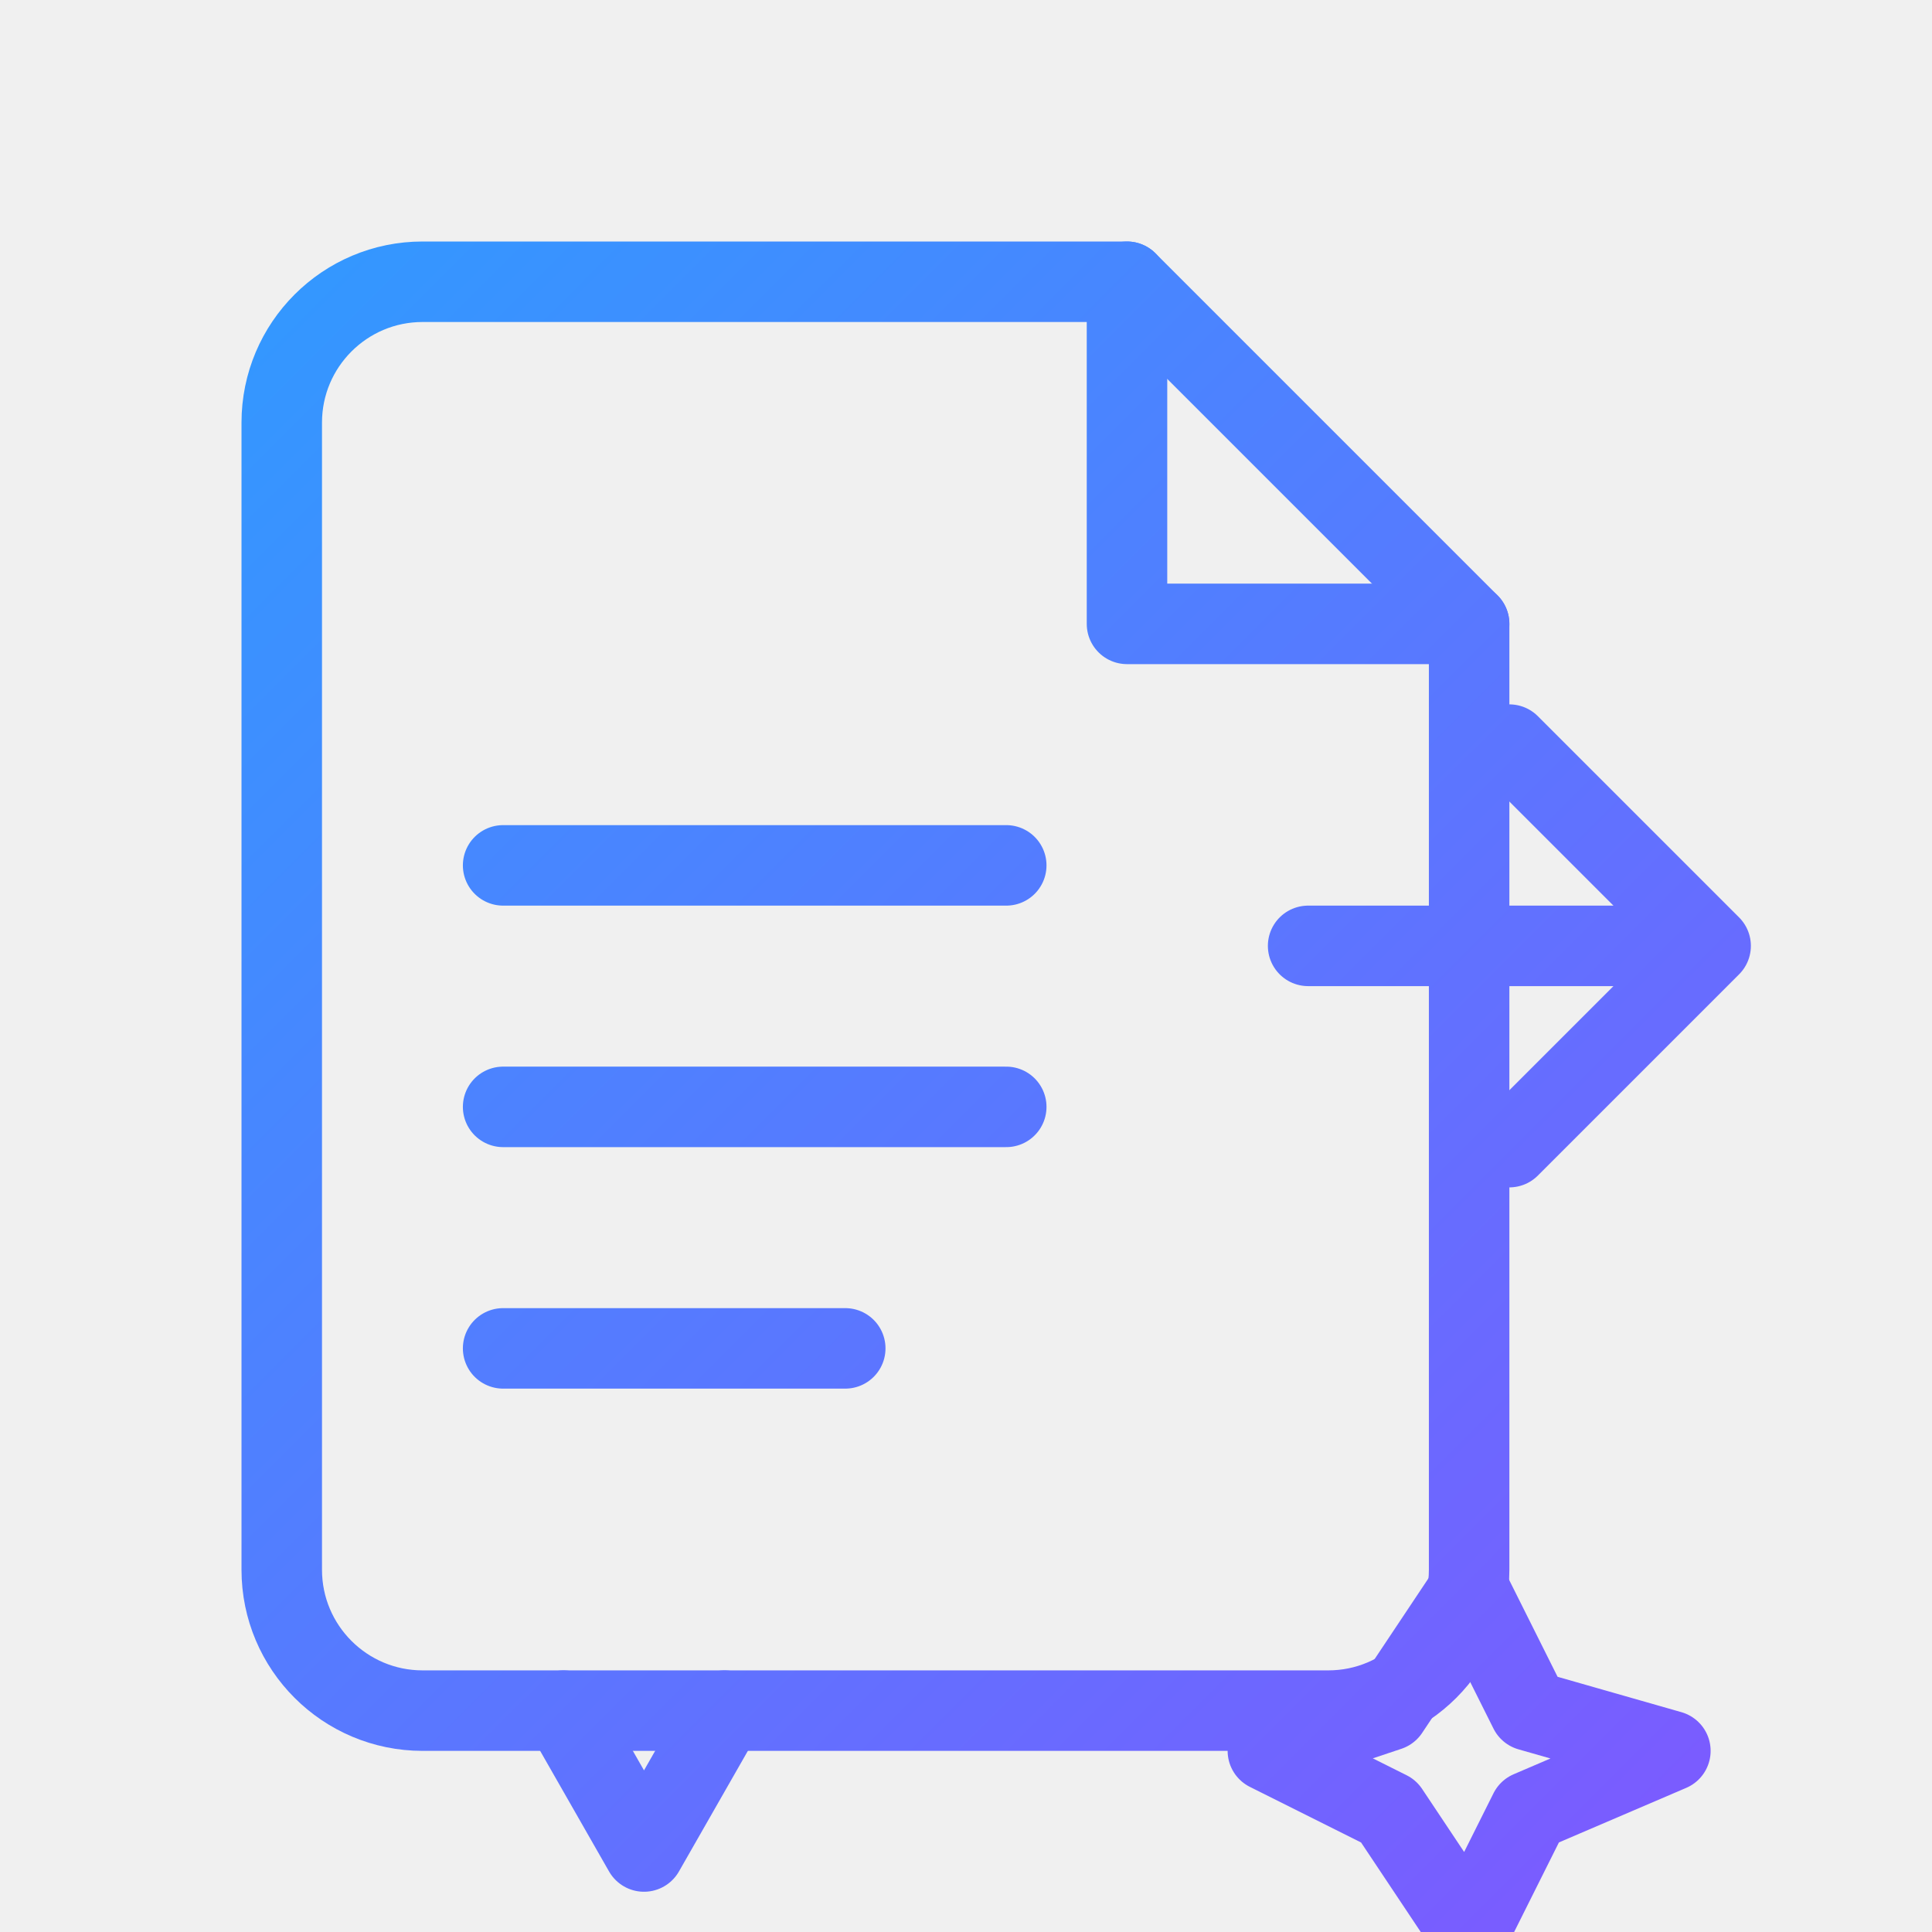
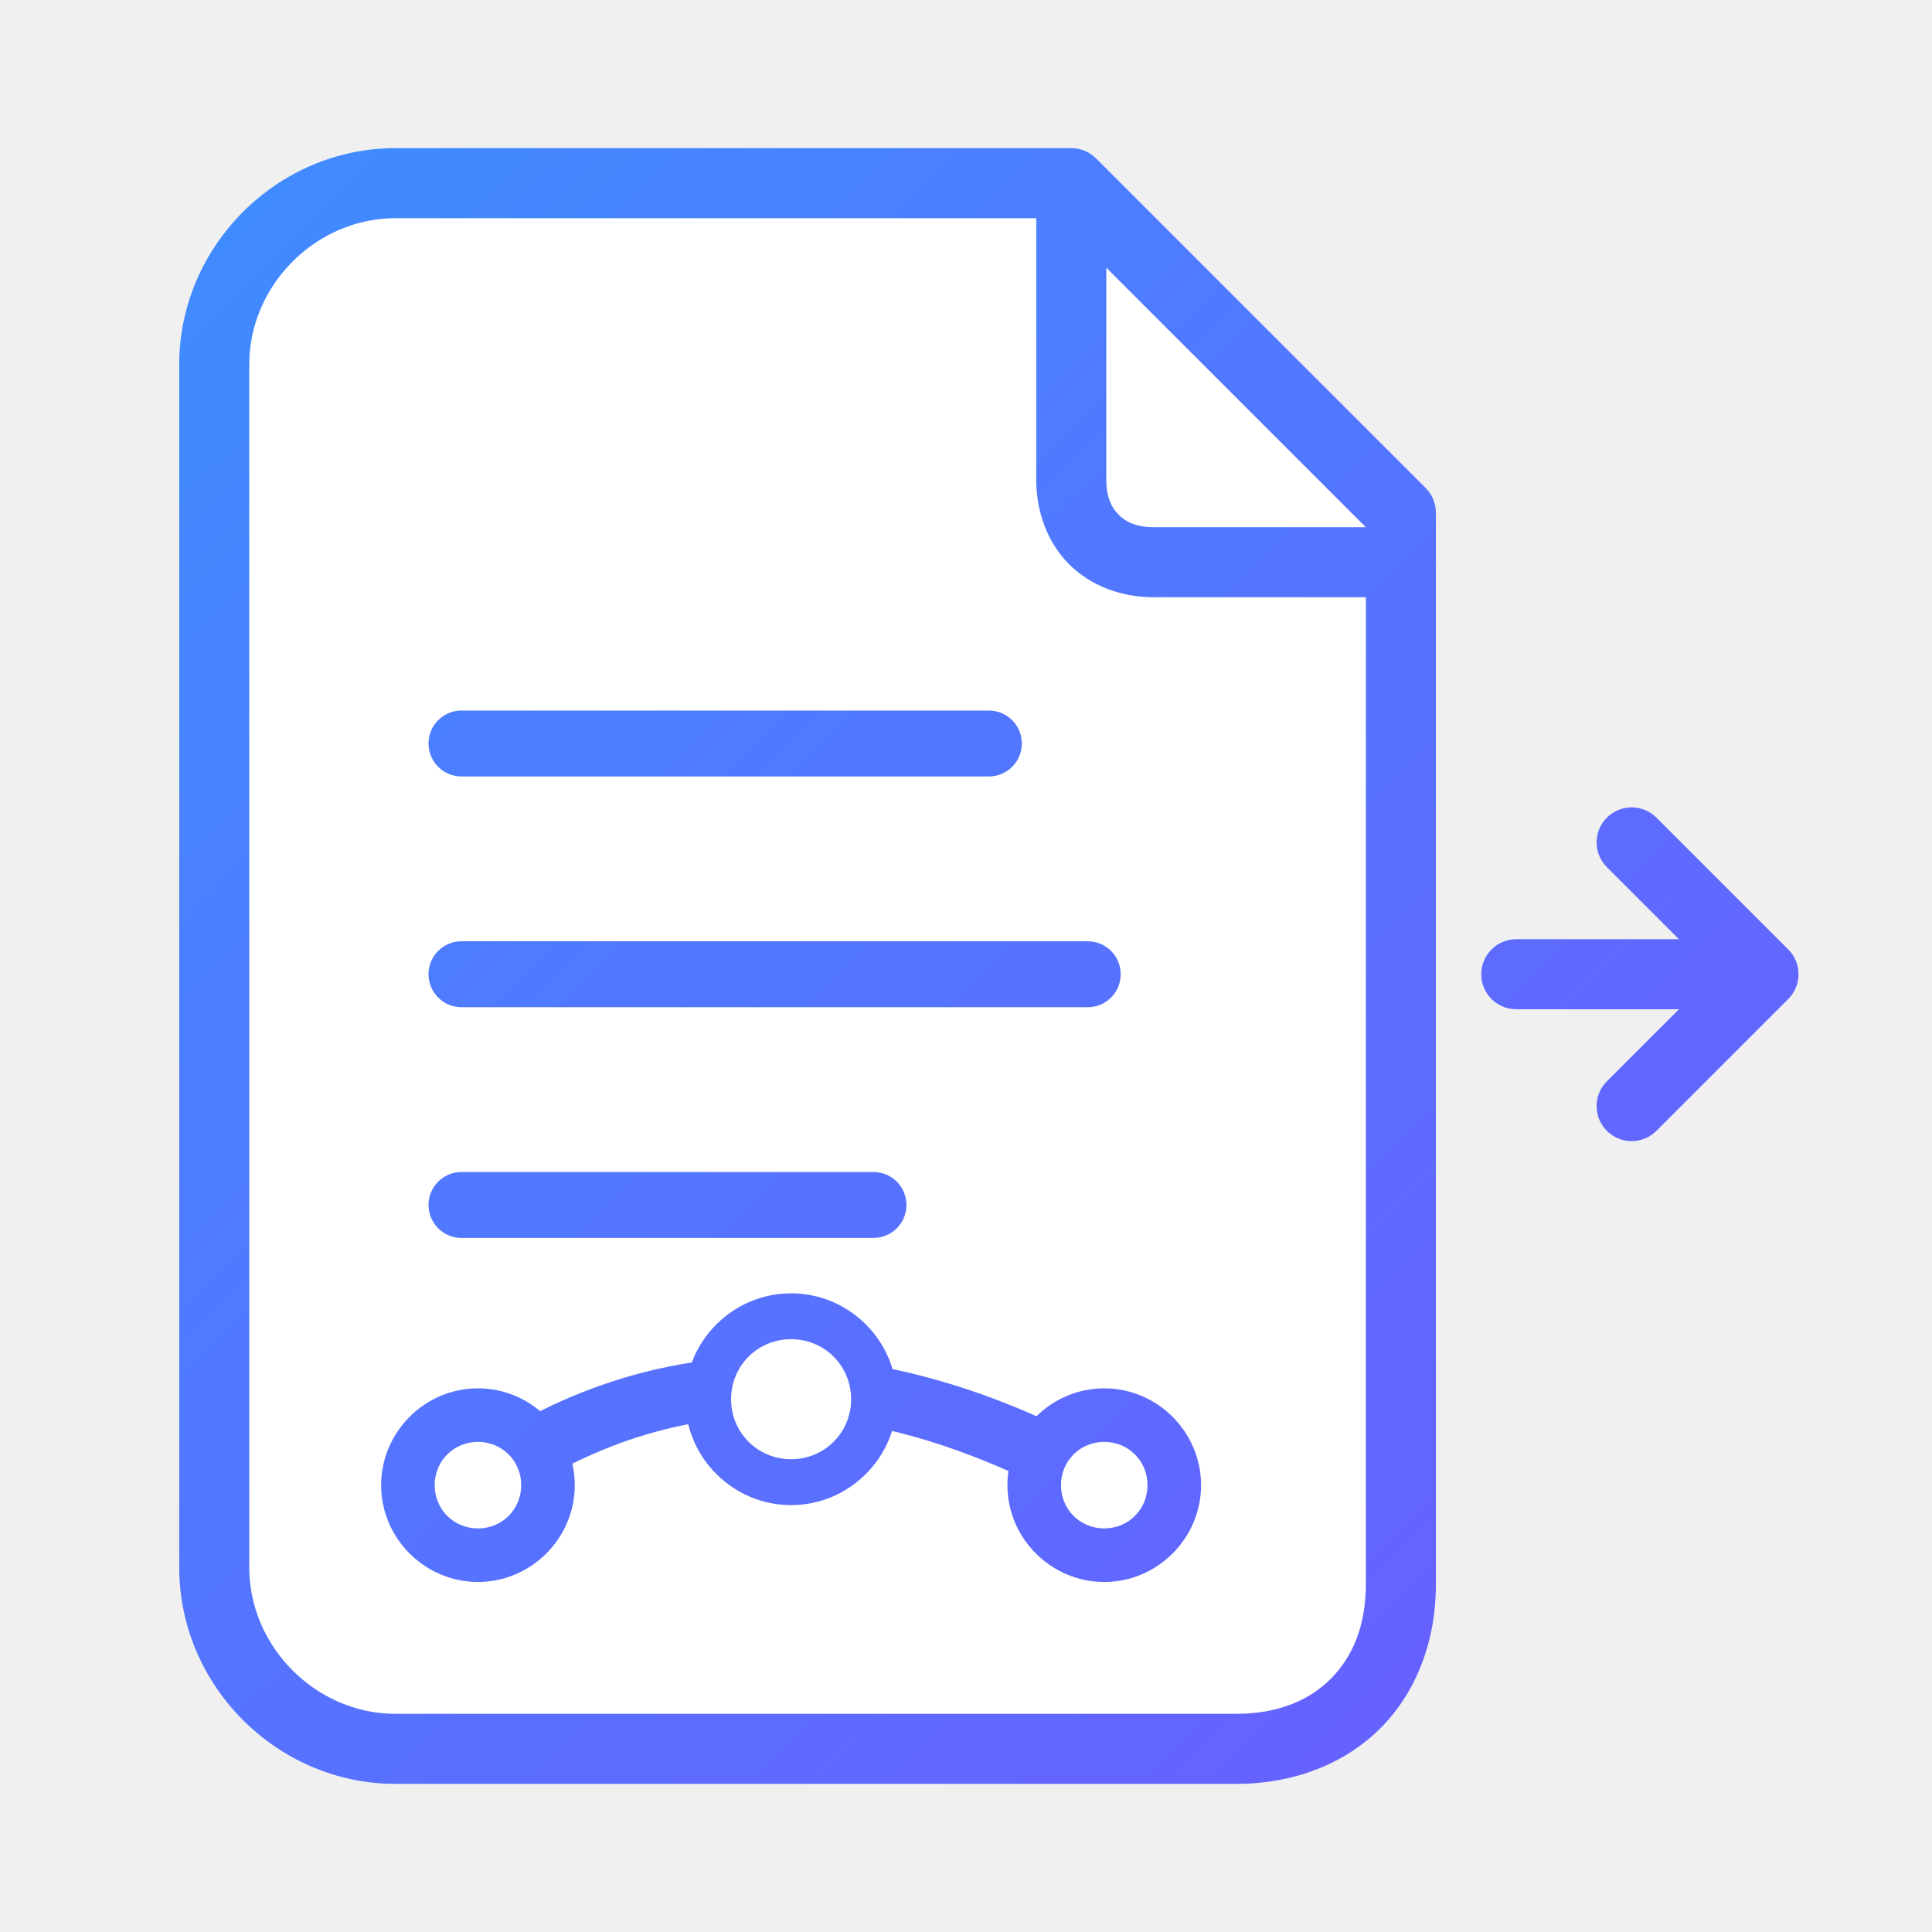
- <svg xmlns="http://www.w3.org/2000/svg" viewBox="0 0 96 96" role="img" aria-labelledby="title desc">
-   <defs>
-     <linearGradient id="g" x1="10" y1="10" x2="86" y2="86" gradientUnits="userSpaceOnUse">
-       <stop offset="0" stop-color="#2f9bff" />
-       <stop offset="1" stop-color="#7a5cff" />
+ <svg xmlns="http://www.w3.org/2000/svg" xmlns:xlink="http://www.w3.org/1999/xlink" width="256" height="256" viewBox="0 0 256 256" fill="none" version="1.1" id="svg12">
+   <defs id="defs4">
+     <linearGradient id="pageNavGradient" x1="38" y1="34" x2="226" y2="224" gradientUnits="userSpaceOnUse">
+       <stop stop-color="#3F8CFF" id="stop1" />
+       <stop offset="1" stop-color="#6B5CFF" id="stop2" />
    </linearGradient>
-     <linearGradient id="soft" x1="0" y1="0" x2="96" y2="96" gradientUnits="userSpaceOnUse">
-       <stop offset="0" stop-color="#eaf5ff" />
-       <stop offset="1" stop-color="#eee9ff" />
+     <linearGradient id="pageNavSoftFill" x1="54" y1="58" x2="168" y2="210" gradientUnits="userSpaceOnUse">
+       <stop stop-color="#3F8CFF" stop-opacity="0.10" id="stop3" />
+       <stop offset="1" stop-color="#6B5CFF" stop-opacity="0.14" id="stop4" />
    </linearGradient>
+     <linearGradient xlink:href="#pageNavGradient" id="linearGradient12" gradientUnits="userSpaceOnUse" x1="38" y1="34" x2="226" y2="224" gradientTransform="matrix(1.184332,0,0,1.184332,-20.2765,-34.3464)" />
+     <linearGradient xlink:href="#pageNavGradient" id="linearGradient20" gradientUnits="userSpaceOnUse" x1="38" y1="34" x2="226" y2="224" gradientTransform="translate(-4)" />
+     <linearGradient xlink:href="#pageNavGradient" id="linearGradient21" gradientUnits="userSpaceOnUse" x1="38" y1="34" x2="226" y2="224" />
+     <linearGradient xlink:href="#pageNavGradient" id="linearGradient22" gradientUnits="userSpaceOnUse" x1="38" y1="34" x2="226" y2="224" />
+     <linearGradient xlink:href="#pageNavGradient" id="linearGradient23" gradientUnits="userSpaceOnUse" x1="38" y1="34" x2="226" y2="224" />
+     <linearGradient xlink:href="#pageNavGradient" id="linearGradient24" gradientUnits="userSpaceOnUse" x1="38" y1="34" x2="226" y2="224" />
+     <linearGradient xlink:href="#pageNavGradient" id="linearGradient25" gradientUnits="userSpaceOnUse" x1="38" y1="34" x2="226" y2="224" />
+     <linearGradient xlink:href="#pageNavGradient" id="linearGradient26" gradientUnits="userSpaceOnUse" x1="38" y1="34" x2="226" y2="224" />
+     <linearGradient xlink:href="#pageNavGradient" id="linearGradient27" gradientUnits="userSpaceOnUse" x1="38" y1="34" x2="226" y2="224" />
+     <linearGradient xlink:href="#pageNavGradient" id="linearGradient28" gradientUnits="userSpaceOnUse" x1="38" y1="34" x2="226" y2="224" />
  </defs>
-   <g fill="none" stroke="url(#g)" stroke-width="4" stroke-linecap="round" stroke-linejoin="round">
-     <path d="M21 14h35l17 17v47a7 7 0 0 1-7 7H21a7 7 0 0 1-7-7V21a7 7 0 0 1 7-7z" />
-     <path d="M56 14v17h17" />
-     <path d="M25 43h25M25 55h25M25 67h17" />
-     <path d="M65 47h18M75 37l10 10-10 10" />
-     <path d="M28 85l4 7 4-7M73 79l3 6 7 2-7 3-3 6-4-6-6-3 6-2 4-6z" />
+   <g id="g21" transform="matrix(1.091922,0,0,1.091922,-15.28733,-15.04173)">
+     <g id="path4">
+       <path style="fill:#ffffff;stroke-linejoin:round" d="m 62,36 h 82 l 40,40 v 130 c 0,12 -8,20 -20,20 H 62 C 50,226 40,216 40,204 V 58 C 40,46 50,36 62,36 Z" id="path13" />
+       <path style="fill:url(#linearGradient21);stroke-linejoin:round" d="M 62,31.75 C 47.639,31.75 35.75,43.639 35.75,58 v 146 c 0,14.361 11.889,26.25 26.25,26.25 h 102 c 6.944,0 13.147,-2.386 17.506,-6.744 C 185.864,219.147 188.25,212.944 188.25,206 V 76 a 4.25,4.25 0 0 0 -1.244,-3.006 l -40,-40 A 4.25,4.25 0 0 0 144,31.75 Z m 0,8.5 h 80.24 L 179.75,77.76 V 206 c 0,5.056 -1.614,8.853 -4.256,11.494 C 172.853,220.136 169.056,221.75 164,221.75 H 62 c -9.639,0 -17.75,-8.111 -17.75,-17.75 V 58 c 0,-9.639 8.111,-17.75 17.75,-17.75 z" id="path14" />
+     </g>
+     <path style="fill:url(#linearGradient22);stroke-linecap:round;stroke-linejoin:round" d="M 144,33.75 A 4.25,4.25 0 0 0 139.75,38 v 34 c 0,3.944 1.386,7.647 3.994,10.256 C 146.353,84.864 150.056,86.25 154,86.25 h 30 A 4.25,4.25 0 0 0 188.25,82 4.25,4.25 0 0 0 184,77.75 h -30 c -2.056,0 -3.353,-0.614 -4.244,-1.506 C 148.864,75.353 148.25,74.056 148.25,72 V 38 A 4.25,4.25 0 0 0 144,33.75 Z" id="path5" />
+     <path style="fill:url(#linearGradient23);stroke-linecap:round" d="m 70,100 a 4,4 0 0 0 -4,4 4,4 0 0 0 4,4 h 64 a 4,4 0 0 0 4,-4 4,4 0 0 0 -4,-4 z" id="path6" />
+     <path style="fill:url(#linearGradient24);stroke-linecap:round" d="m 70,128 a 4,4 0 0 0 -4,4 4,4 0 0 0 4,4 h 76 a 4,4 0 0 0 4,-4 4,4 0 0 0 -4,-4 z" id="path7" />
+     <path style="fill:url(#linearGradient25);stroke-linecap:round" d="m 70,156 a 4,4 0 0 0 -4,4 4,4 0 0 0 4,4 h 50 a 4,4 0 0 0 4,-4 4,4 0 0 0 -4,-4 z" id="path8" />
+     <path style="fill:url(#linearGradient26);stroke-linecap:round;stroke-linejoin:round" d="m 107.678,178.359 c -13.516,0.015 -26.315,4.194 -37.883,12.607 a 3.75,3.75 0 0 0 -0.828,5.238 3.75,3.75 0 0 0 5.238,0.828 c 20.863,-15.173 44.802,-15.281 71.934,0.223 a 3.75,3.75 0 0 0 5.117,-1.395 3.75,3.75 0 0 0 -1.395,-5.117 c -14.434,-8.248 -28.668,-12.399 -42.184,-12.385 z" id="path9" />
+     <g id="circle9">
+       <path style="fill:#ffffff" d="M 80.5,194 A 8.5,8.5 0 0 1 72,202.5 8.5,8.5 0 0 1 63.5,194 8.5,8.5 0 0 1 72,185.5 8.5,8.5 0 0 1 80.5,194 Z" id="path19" />
+       <path style="fill:url(#linearGradient27)" d="m 72,182.25 c -6.451,0 -11.75,5.299 -11.75,11.75 0,6.451 5.299,11.75 11.75,11.75 6.451,0 11.75,-5.299 11.75,-11.75 0,-6.451 -5.299,-11.75 -11.75,-11.75 z m 0,6.5 c 2.938,0 5.25,2.312 5.25,5.25 0,2.938 -2.312,5.25 -5.25,5.25 -2.938,0 -5.25,-2.312 -5.25,-5.25 0,-2.938 2.312,-5.25 5.25,-5.25 z" id="path20" />
+     </g>
+     <g id="circle11">
+       <path style="fill:#ffffff" d="m 156.5,194 a 8.5,8.5 0 0 1 -8.5,8.5 8.5,8.5 0 0 1 -8.5,-8.5 8.5,8.5 0 0 1 8.5,-8.5 8.5,8.5 0 0 1 8.5,8.5 z" id="path17" />
+       <path style="fill:url(#linearGradient28)" d="m 148,182.25 c -6.451,0 -11.75,5.299 -11.75,11.75 0,6.451 5.299,11.75 11.75,11.75 6.451,0 11.75,-5.299 11.75,-11.75 0,-6.451 -5.299,-11.75 -11.75,-11.75 z m 0,6.5 c 2.938,0 5.25,2.312 5.25,5.25 0,2.938 -2.312,5.25 -5.25,5.25 -2.938,0 -5.25,-2.312 -5.25,-5.25 0,-2.938 2.312,-5.25 5.25,-5.25 z" id="path18" />
+     </g>
+     <path id="path11" style="fill:url(#linearGradient20);stroke-linecap:round" d="m 212,111.75 a 4.25,4.25 0 0 0 -3.006,1.244 4.25,4.25 0 0 0 0,6.012 l 8.744,8.744 H 198 a 4.25,4.25 0 0 0 -4.25,4.25 4.25,4.25 0 0 0 4.25,4.25 h 19.738 l -8.744,8.744 a 4.25,4.25 0 0 0 0,6.012 4.25,4.25 0 0 0 6.012,0 l 16,-16 a 4.25,4.25 0 0 0 0,-6.012 l -16,-16 A 4.25,4.25 0 0 0 212,111.75 Z" />
+     <g id="circle10">
+       <path style="fill:#ffffff" d="M 120.067,183.571 A 10.067,10.067 0 0 1 110,193.637 10.067,10.067 0 0 1 99.933,183.571 10.067,10.067 0 0 1 110,173.504 a 10.067,10.067 0 0 1 10.067,10.067 z" id="path15" />
+       <path style="fill:url(#linearGradient12)" d="m 110,170.721 c -7.064,0 -12.85,5.786 -12.85,12.85 0,7.064 5.786,12.85 12.85,12.85 7.064,0 12.85,-5.786 12.85,-12.85 0,-7.064 -5.786,-12.85 -12.85,-12.85 z m 0,5.566 c 4.056,0 7.283,3.228 7.283,7.283 0,4.056 -3.228,7.283 -7.283,7.283 -4.056,0 -7.283,-3.228 -7.283,-7.283 0,-4.056 3.228,-7.283 7.283,-7.283 z" id="path16" />
+     </g>
  </g>
</svg>
